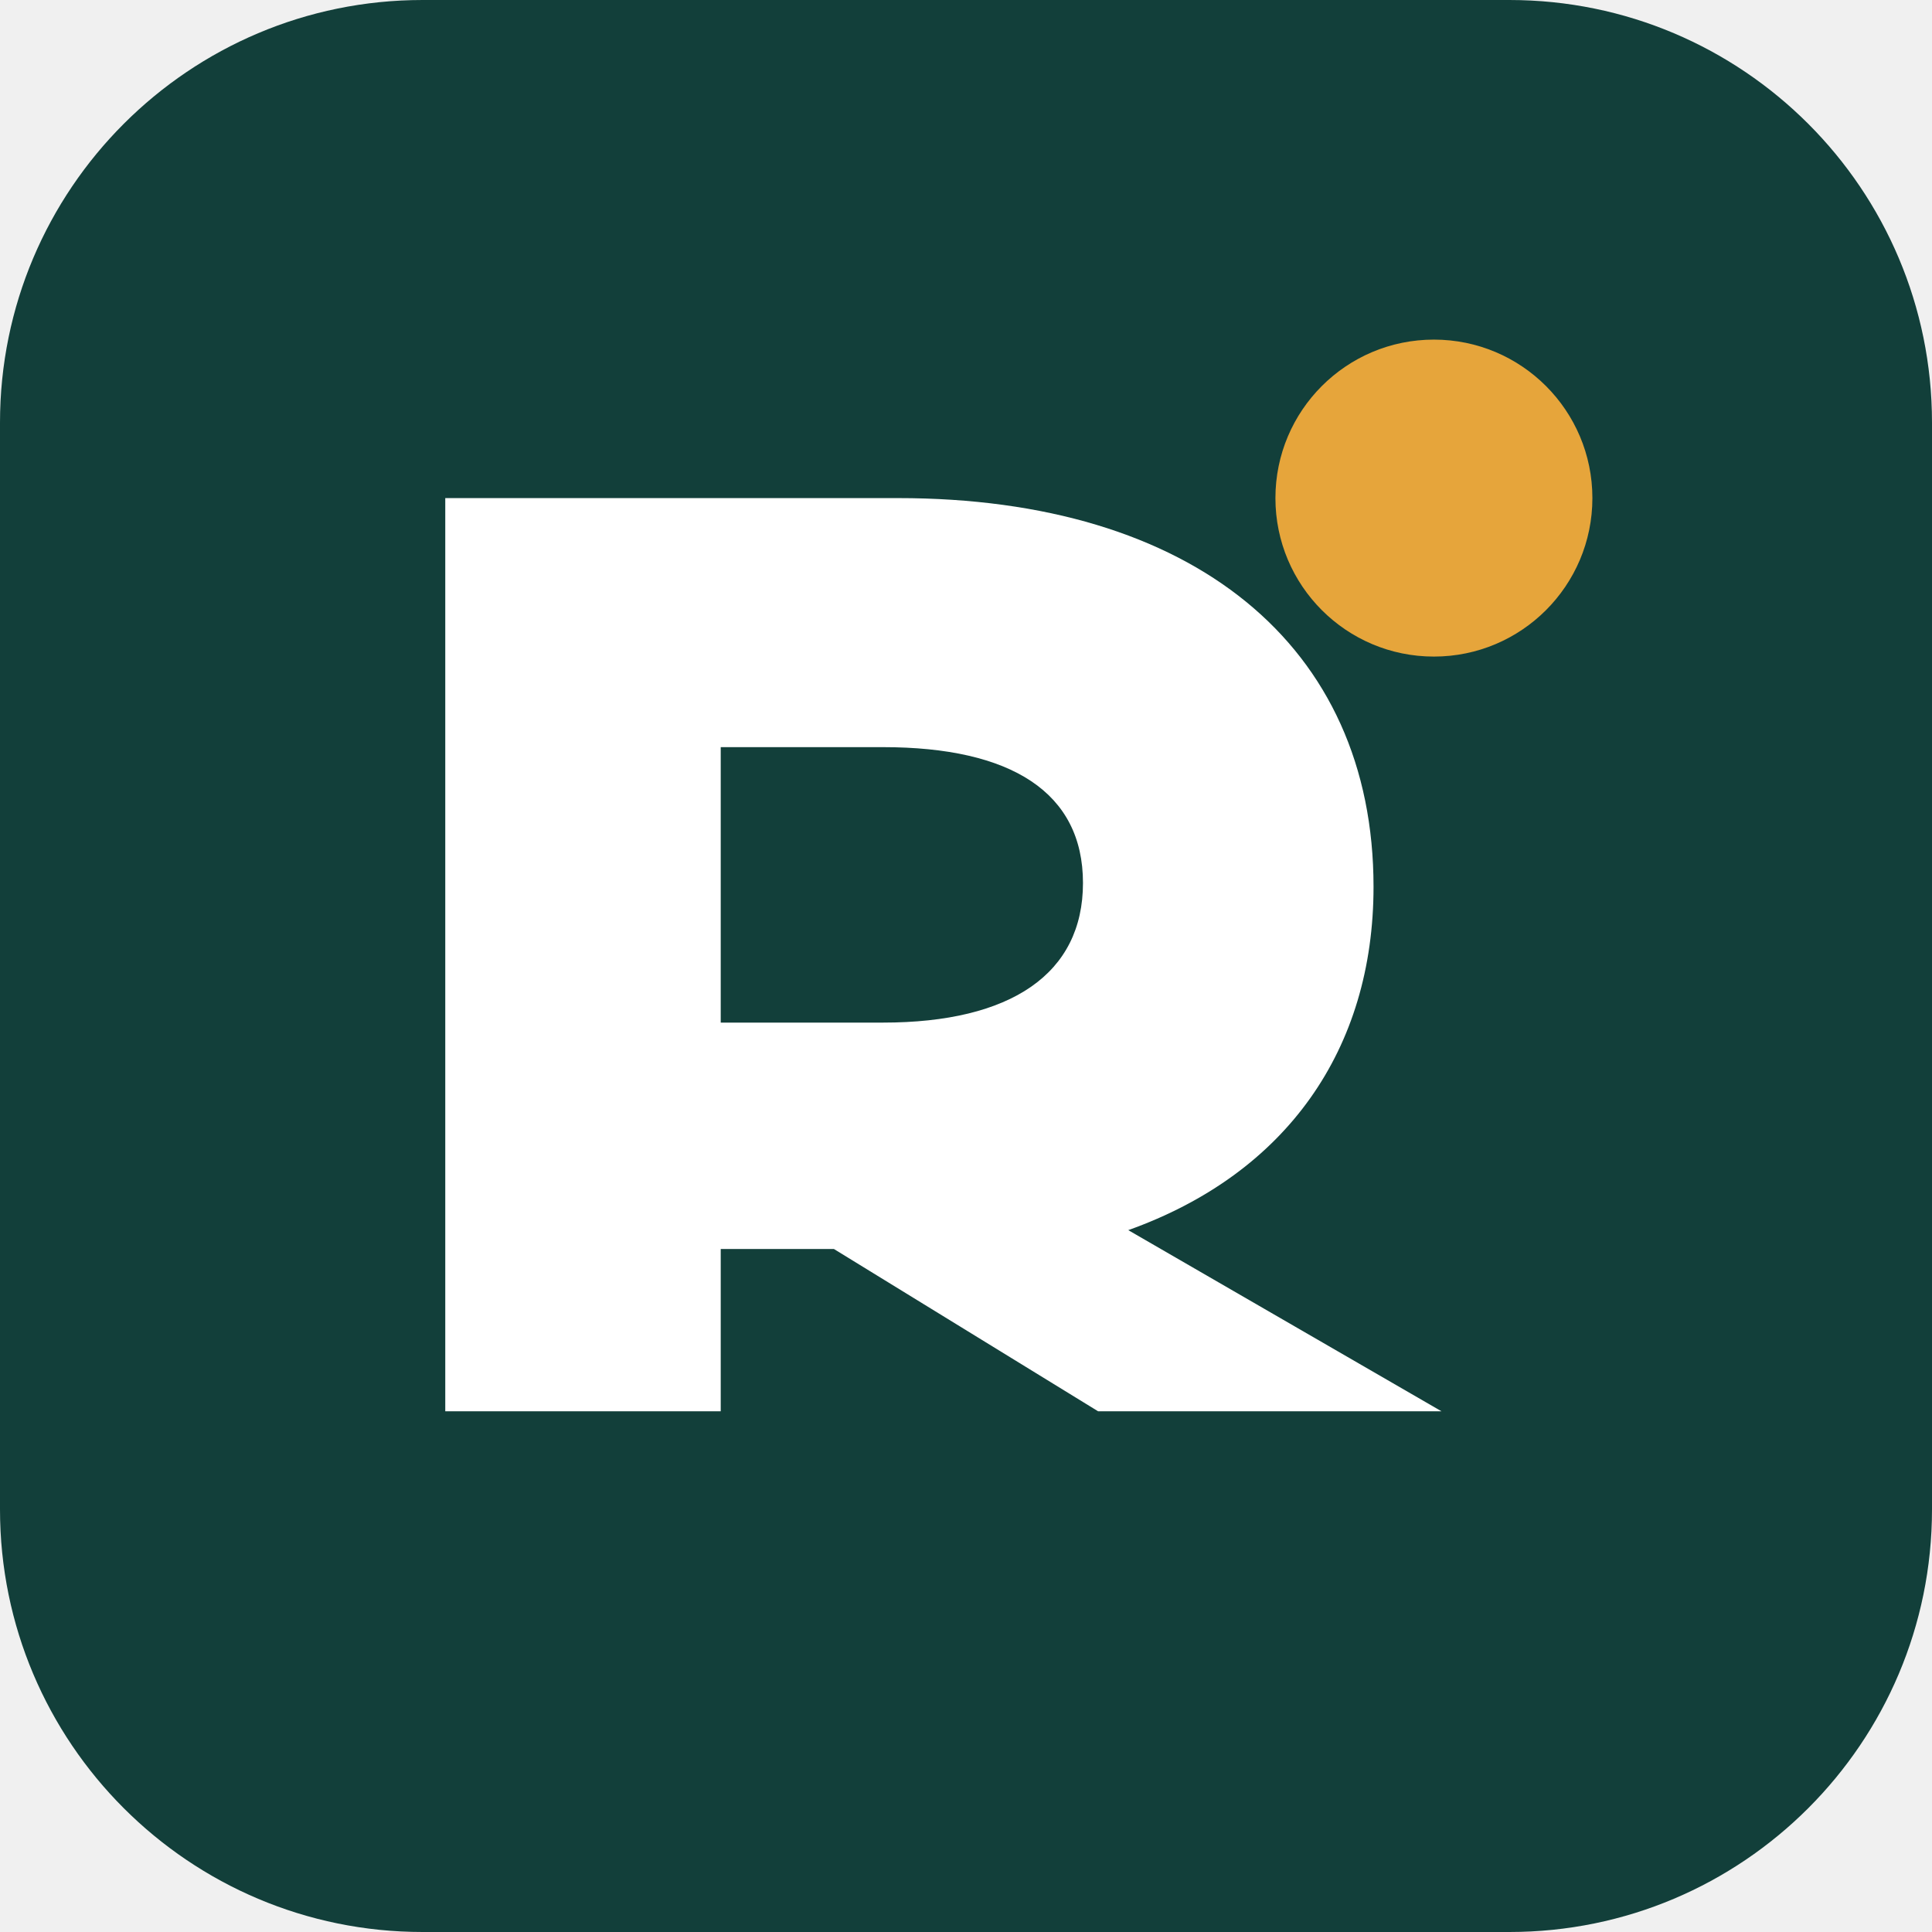
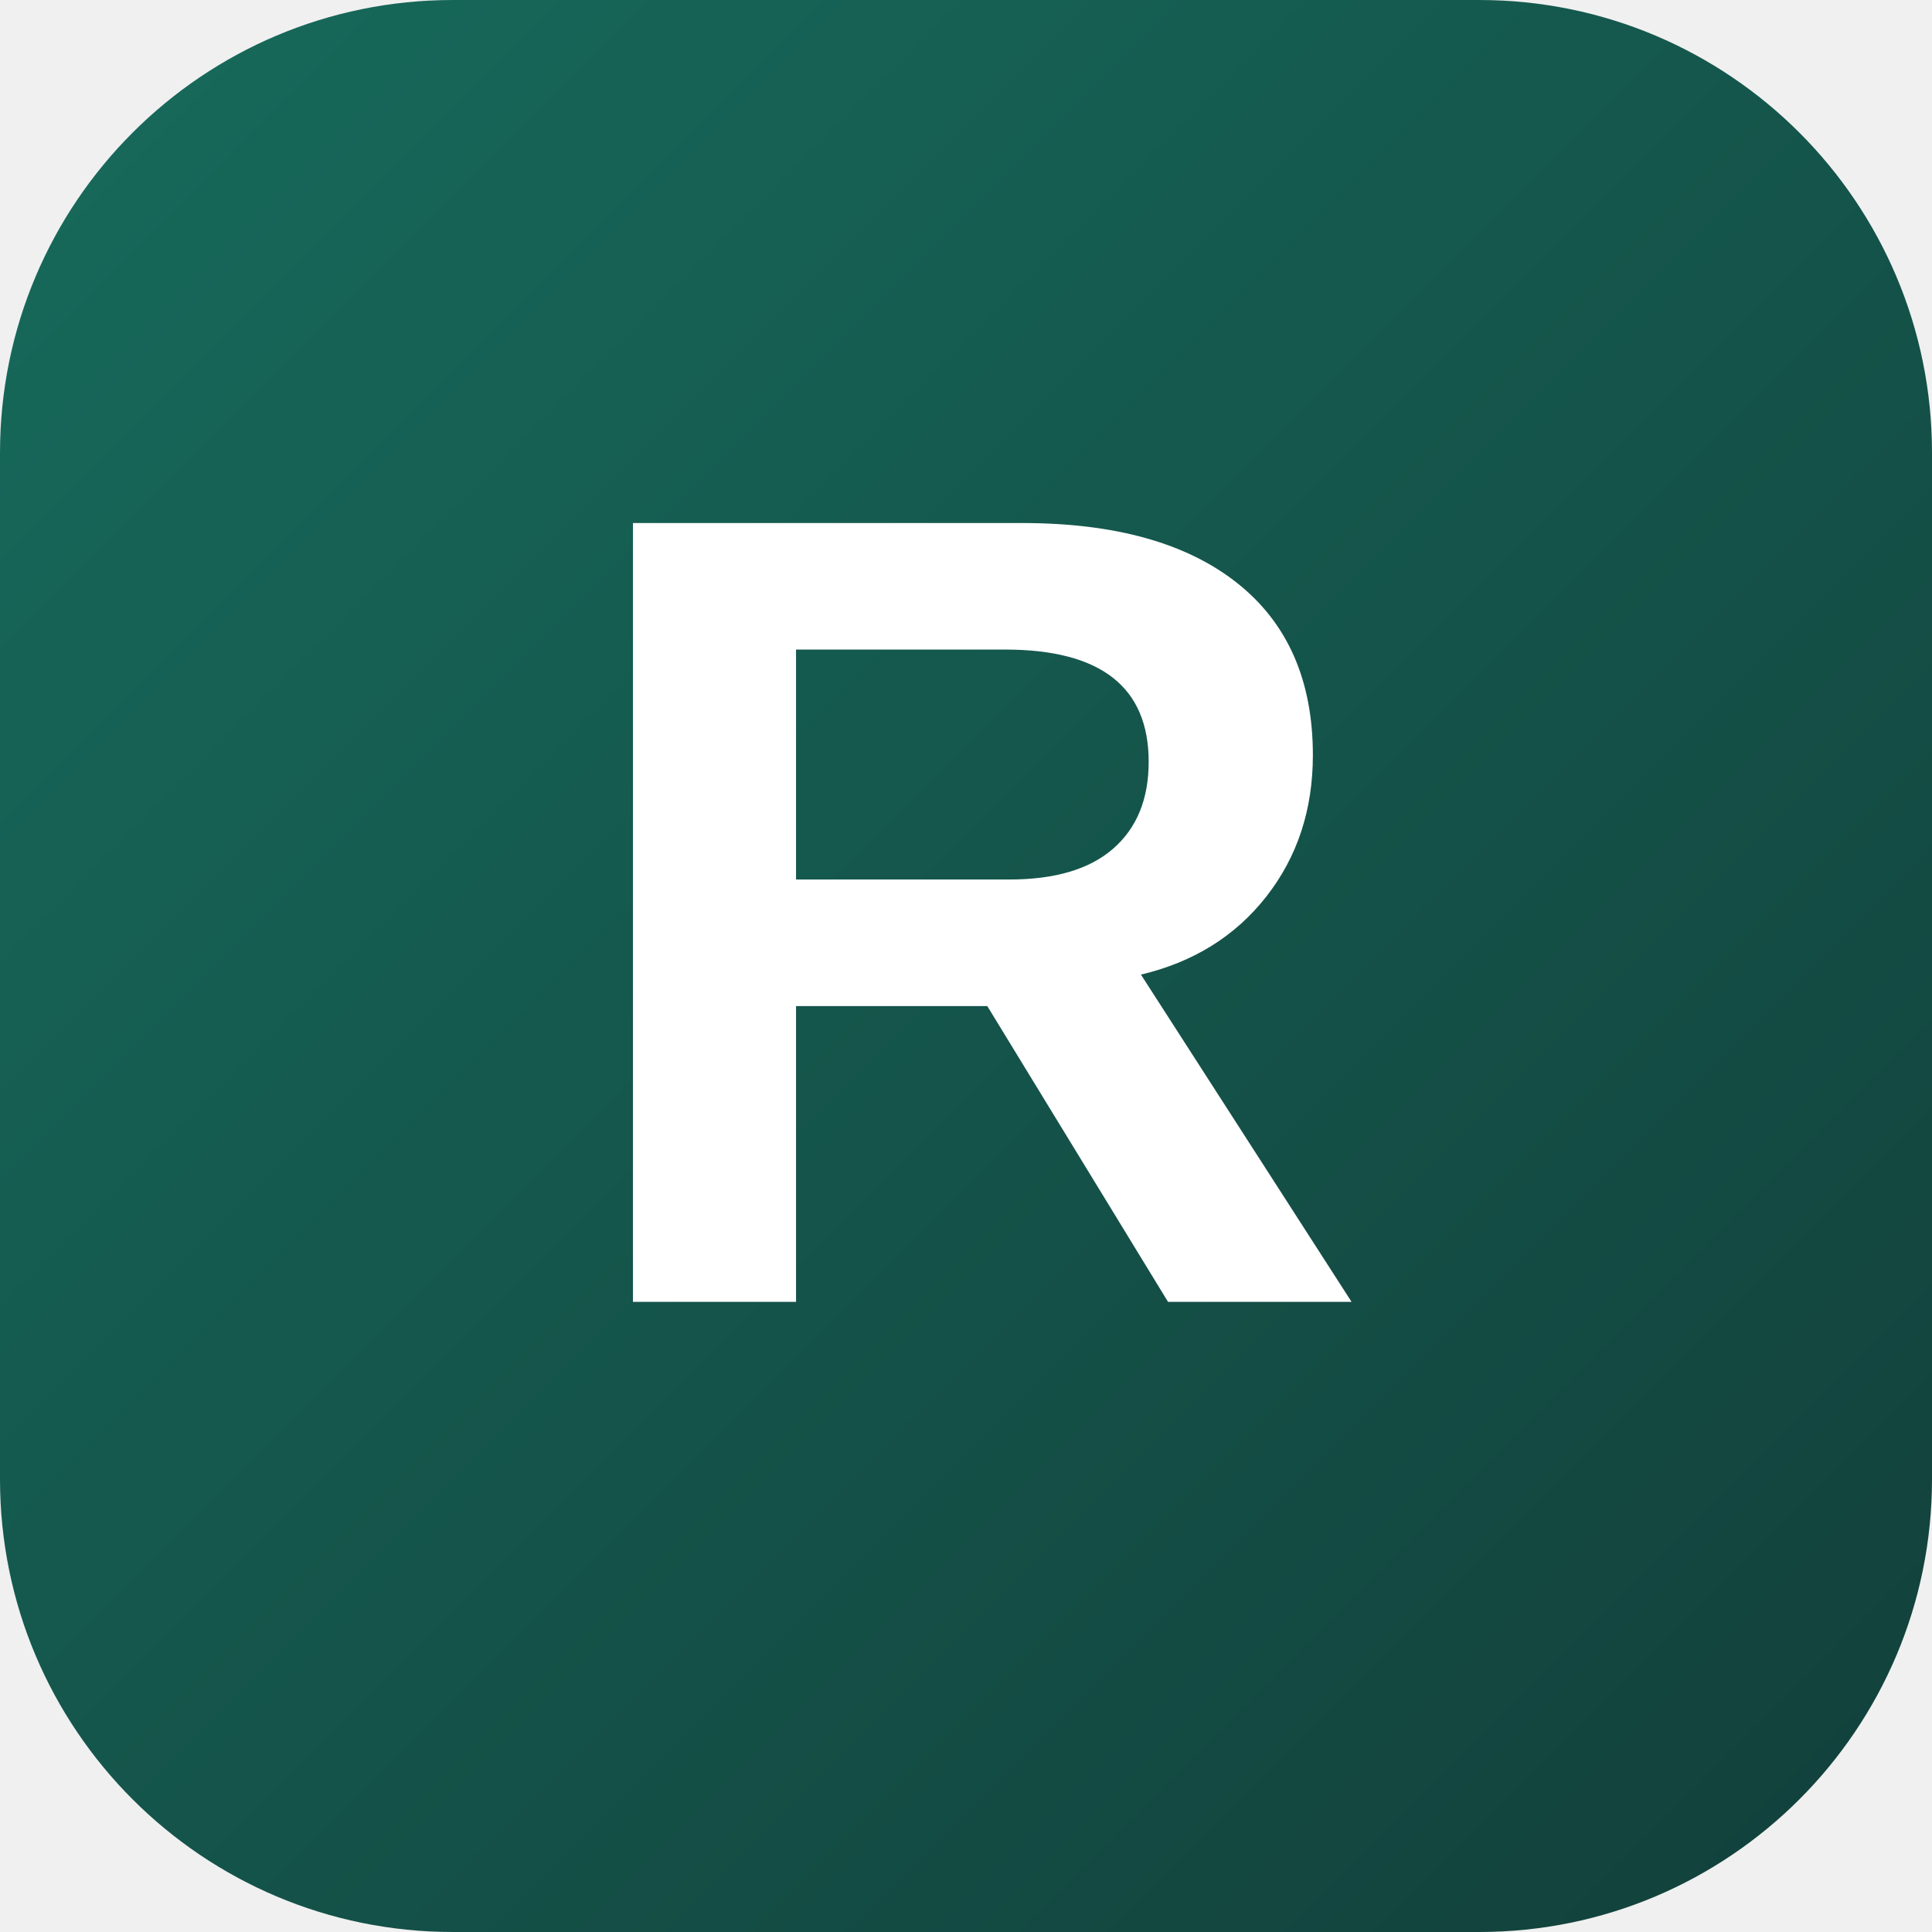
- <svg xmlns="http://www.w3.org/2000/svg" viewBox="0 0 512 512" role="img" aria-label="ReisSlim">
-   <rect width="512" height="512" rx="112" fill="#123f3a" />
-   <path d="M118 374V132h120c78 0 126 39 126 103 0 43-23 76-65 91l83 48h-91l-70-43h-30v43zm73-103h43c34 0 53-13 53-37s-19-36-53-36h-43z" fill="#fff" />
-   <circle cx="380" cy="132" r="42" fill="#e6a53b" />
+ <svg xmlns="http://www.w3.org/2000/svg" viewBox="0 0 512 512">
+   <defs>
+     <linearGradient id="g" x1="0" y1="0" x2="1" y2="1">
+       <stop stop-color="#176b5c" />
+       <stop offset="1" stop-color="#123f3a" />
+     </linearGradient>
+   </defs>
+   <rect width="512" height="512" rx="120" fill="url(#g)" />
+   <text x="256" y="345" text-anchor="middle" font-family="Arial,sans-serif" font-size="300" font-weight="700" fill="white">R</text>
</svg>
